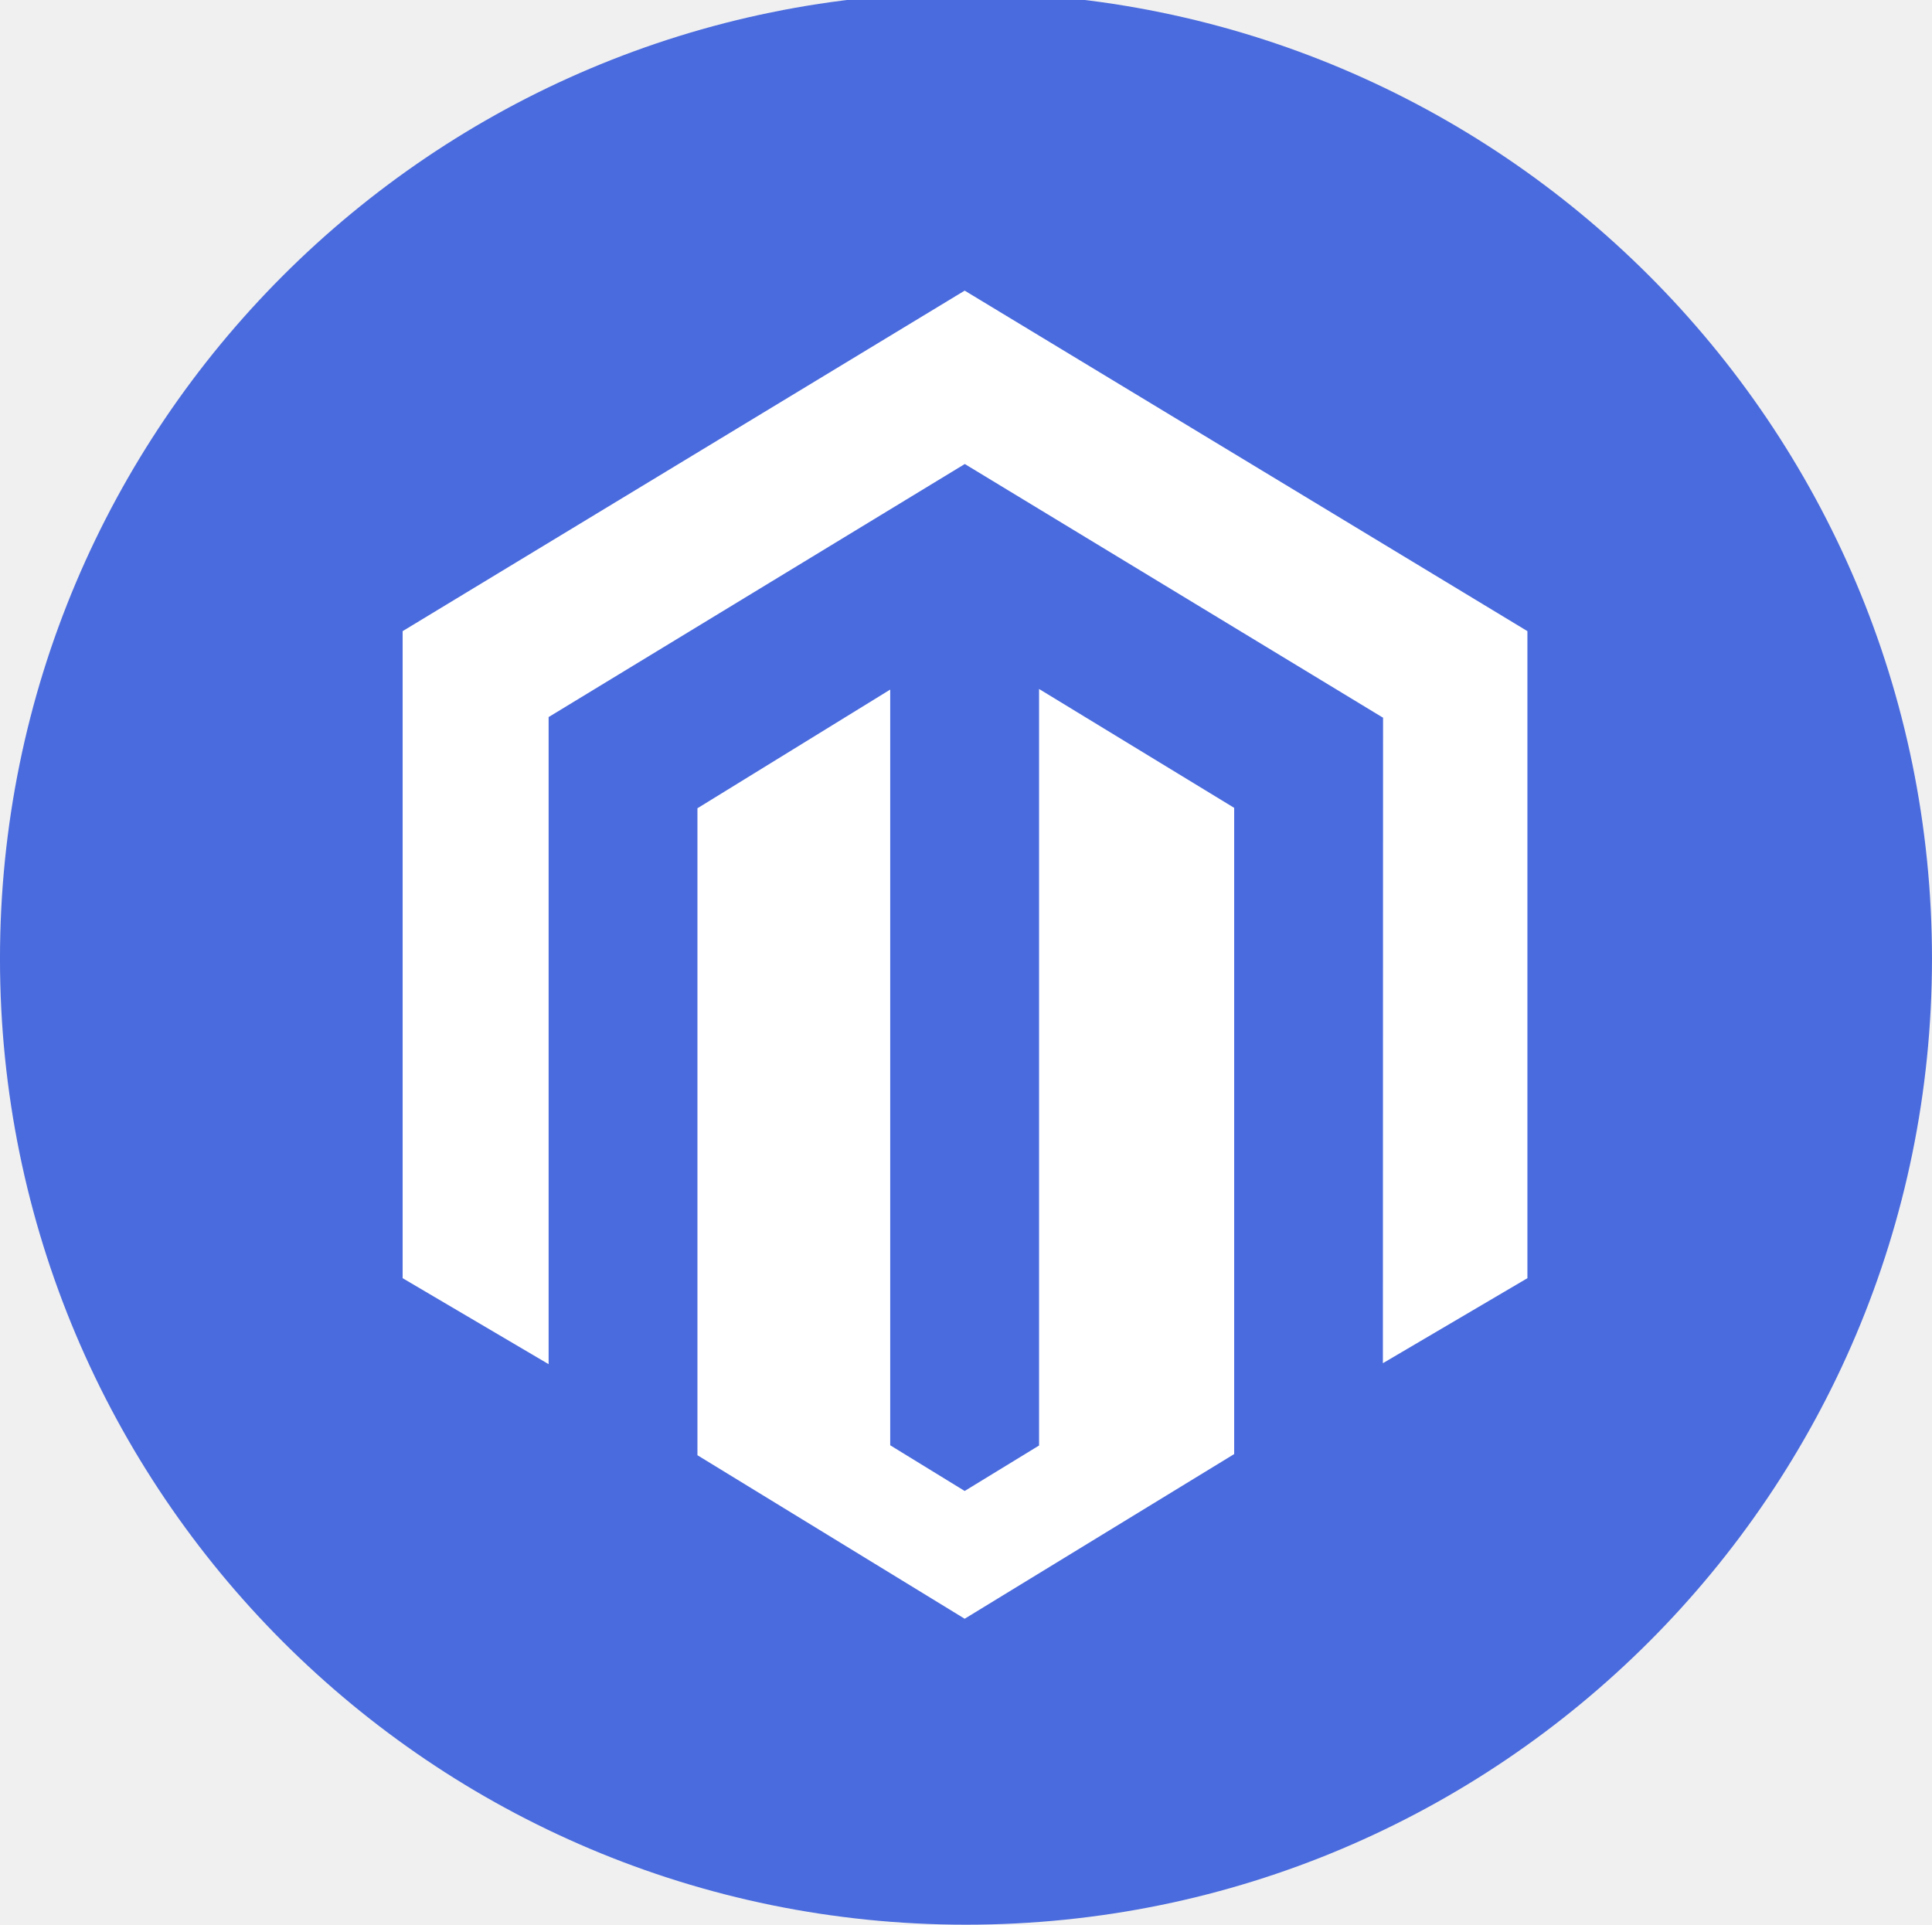
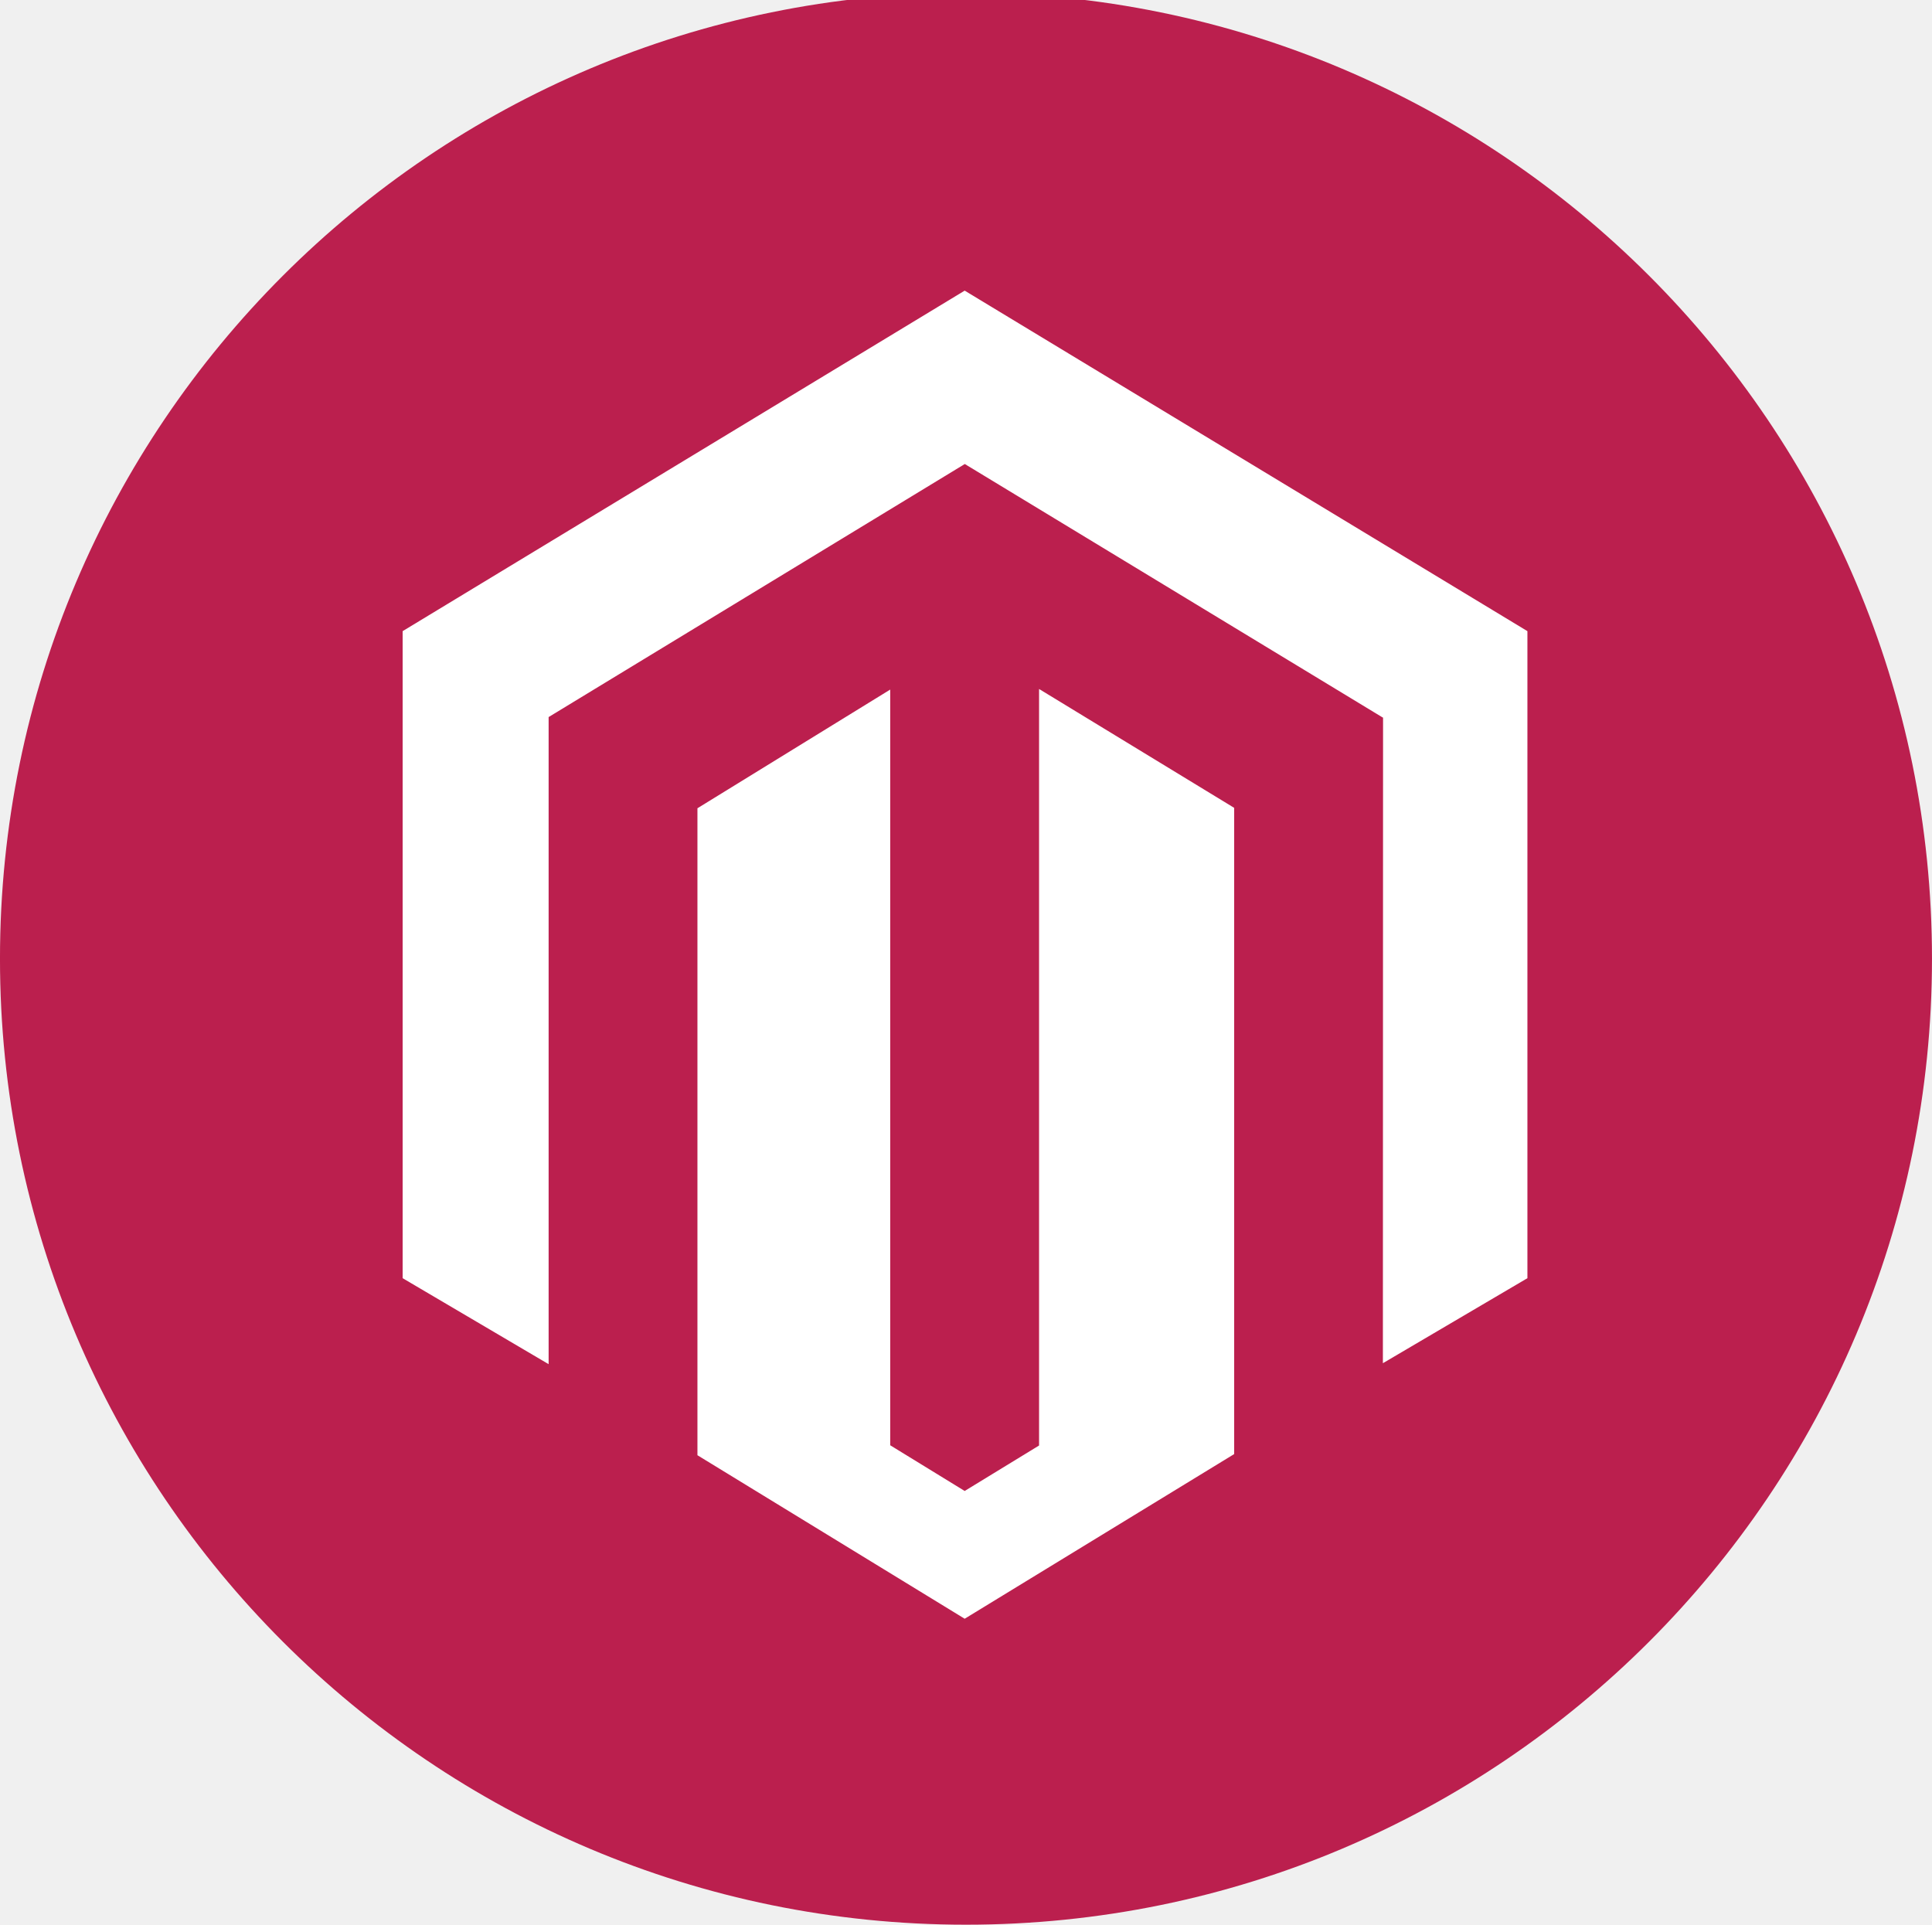
<svg xmlns="http://www.w3.org/2000/svg" viewBox="0 0 133.048 132.548" height="500.967" width="502.857">
  <g transform="translate(-39.31 -58.619)">
-     <circle r="66.524" cy="124.643" cx="105.833" fill="#4a6bdd" />
+     <circle r="66.524" cy="124.643" cx="105.833" fill="#BB1F4E" />
    <path d="M110.866 106.067v52.1l-5.123 3.131-5.128-3.147v-52.043l-13.276 8.174v44.554l18.404 11.261 18.559-11.34v-44.504zm-5.123-27.433l-38.705 23.45v44.56l10.053 5.921v-44.564l28.66-17.427 28.686 17.401.118.068-.012 44.456 9.953-5.855v-44.56z" fill="#fff" />
  </g>
</svg>
